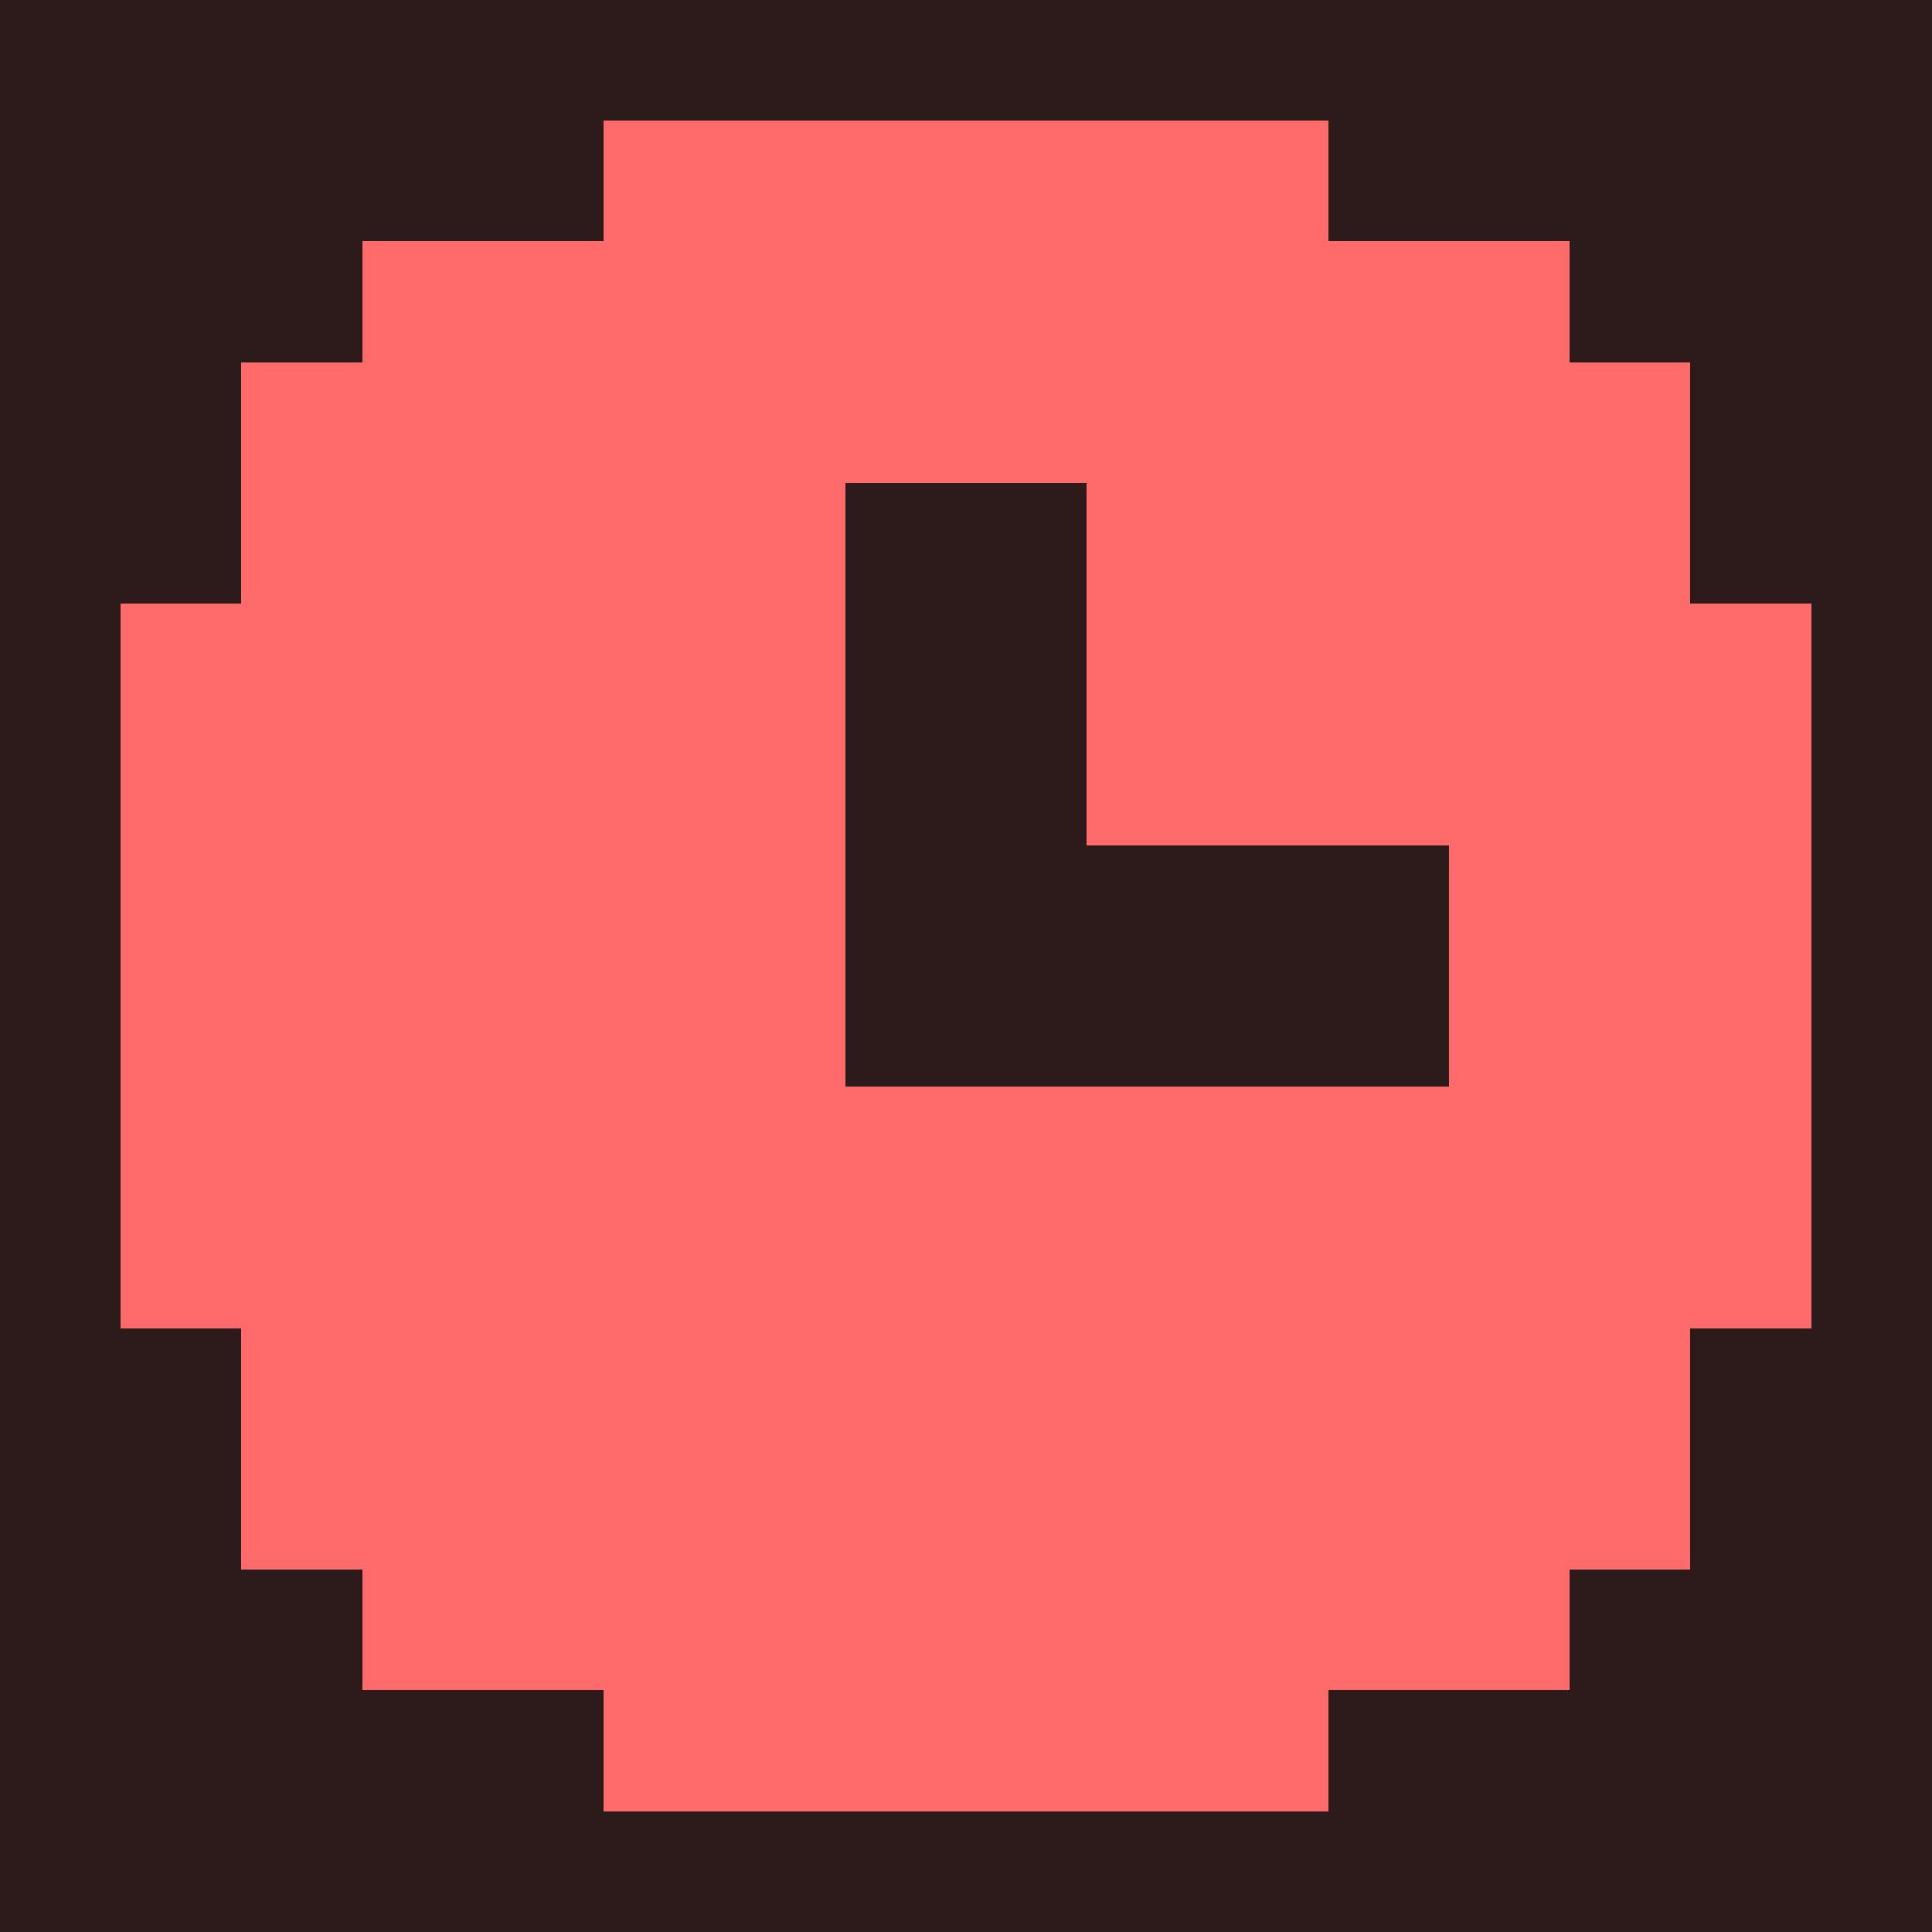
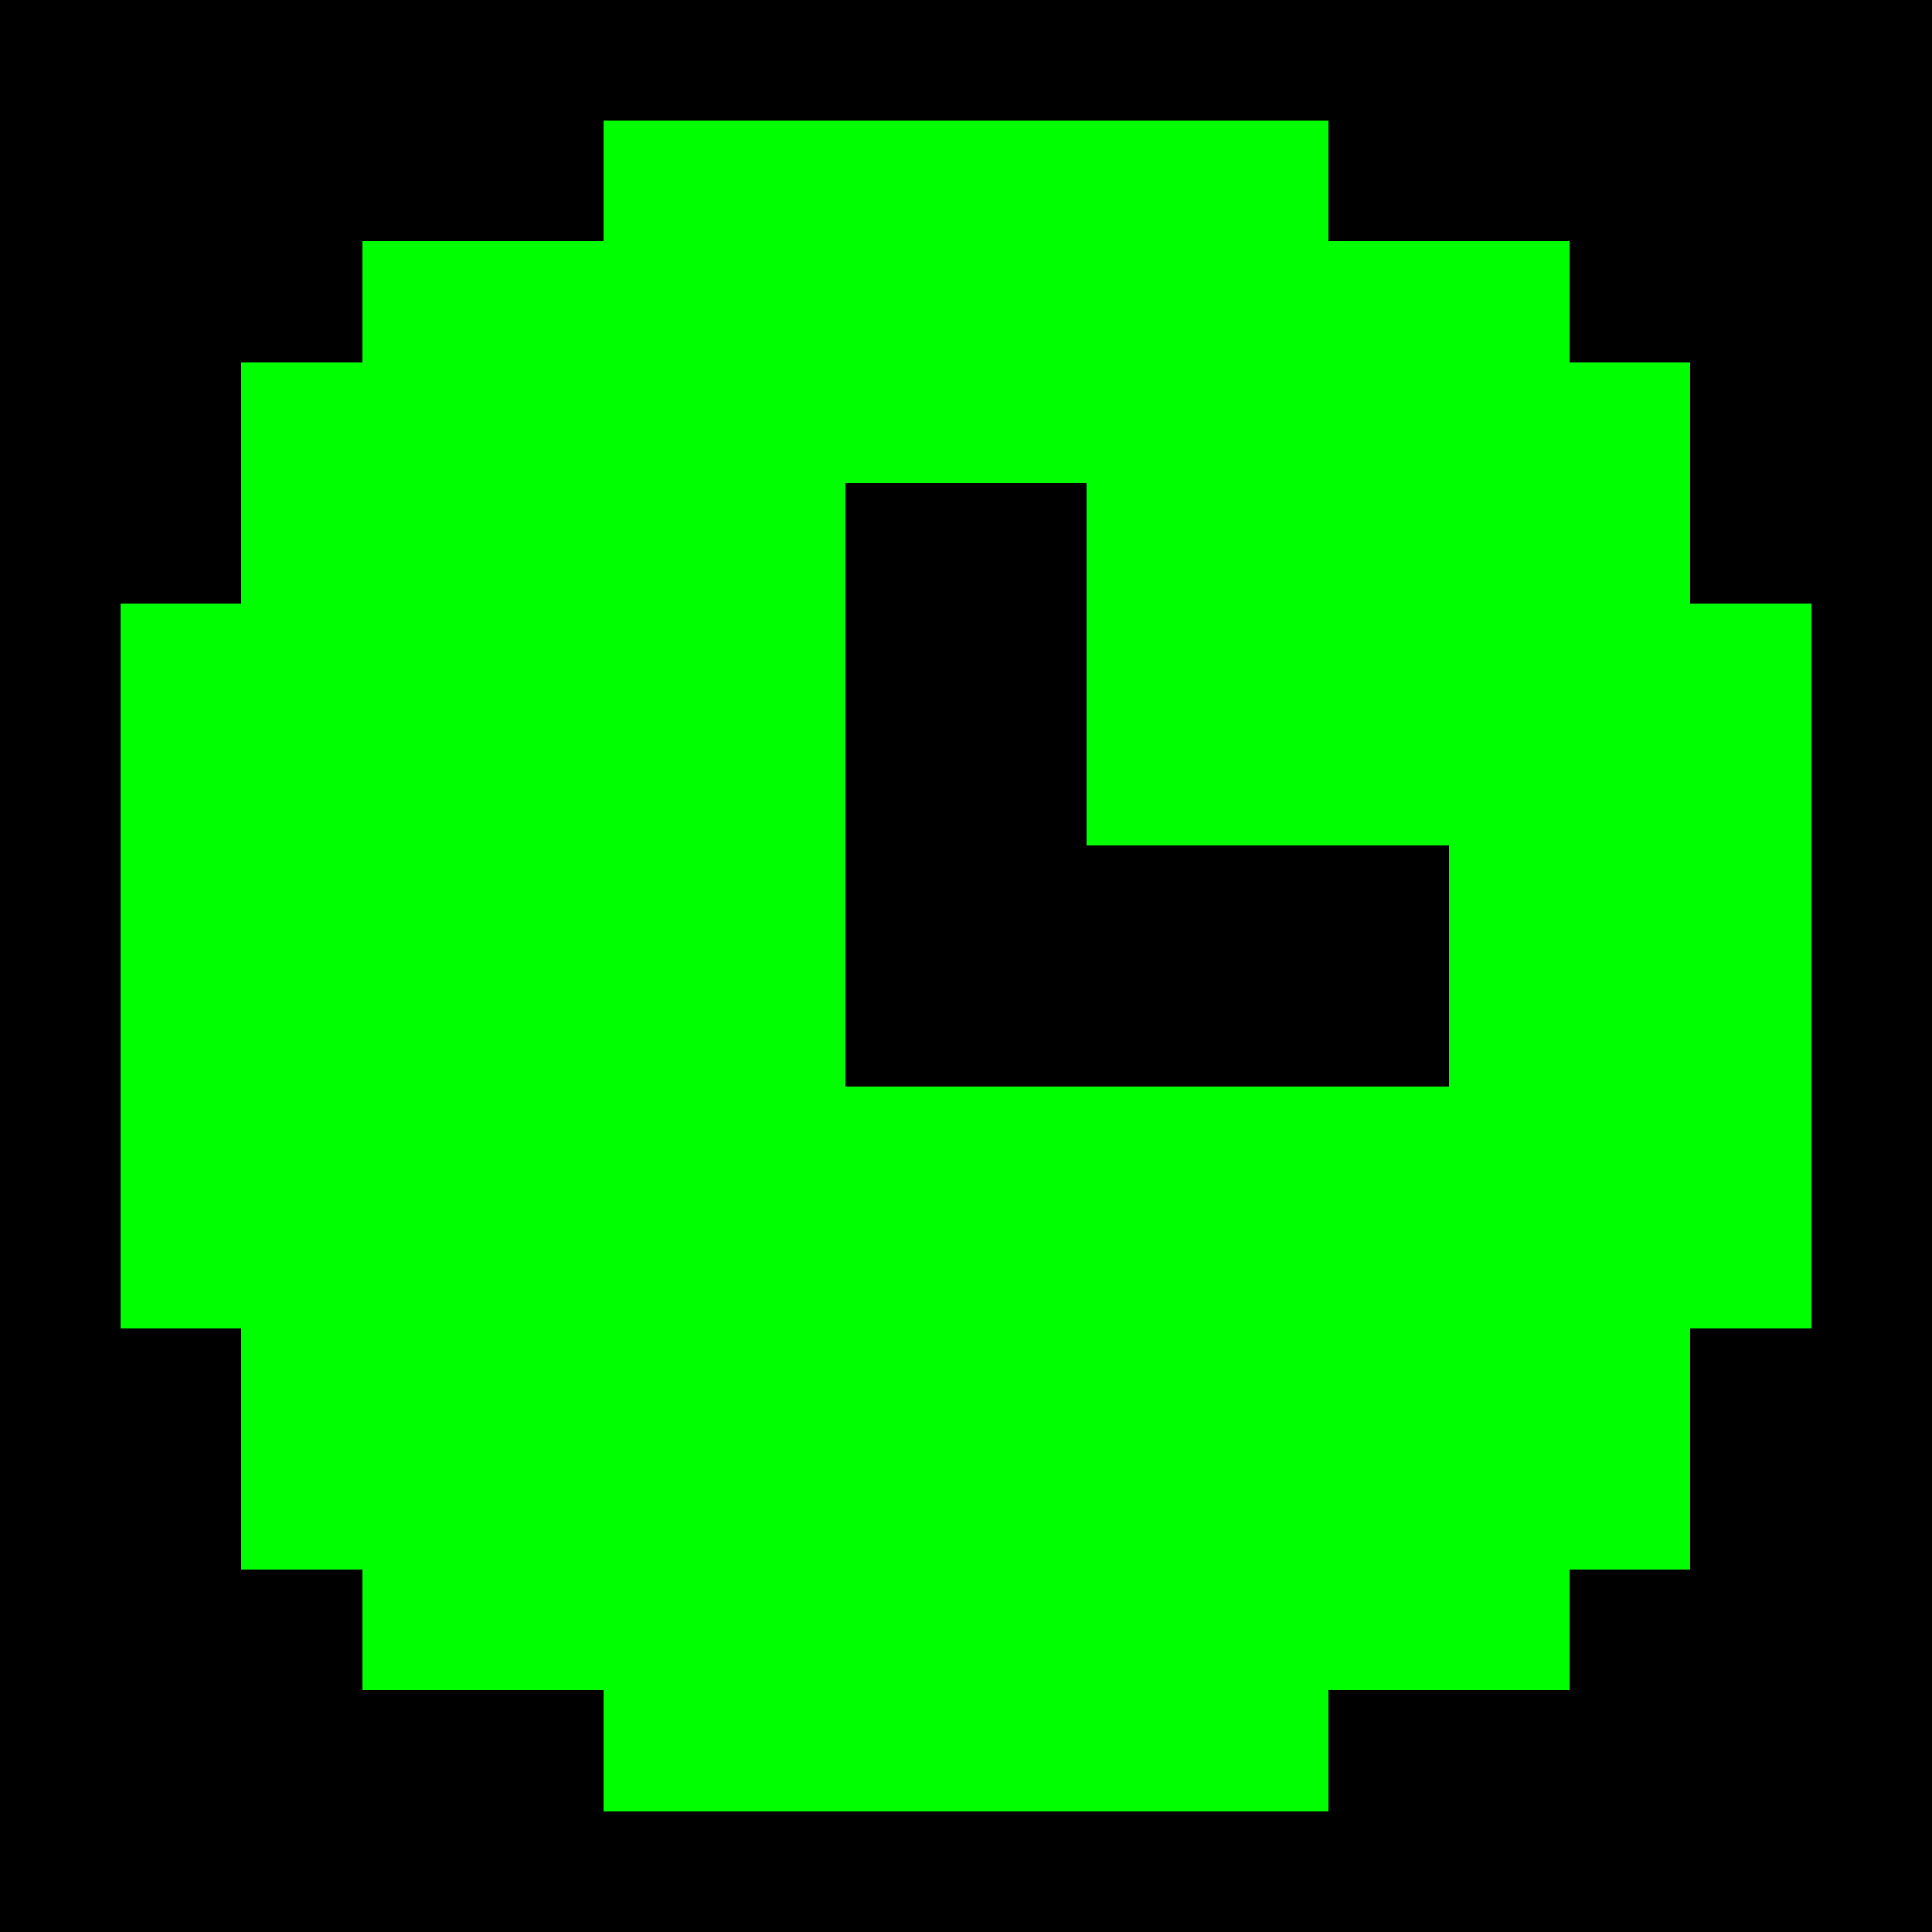
<svg xmlns="http://www.w3.org/2000/svg" viewBox="0 0 16 16" shape-rendering="crispEdges">
-   <rect width="16" height="16" fill="#2d1b1b" />
-   <rect x="5" y="1" width="6" height="1" fill="#ff6b6b" />
-   <rect x="3" y="2" width="2" height="1" fill="#ff6b6b" />
-   <rect x="11" y="2" width="2" height="1" fill="#ff6b6b" />
-   <rect x="2" y="3" width="1" height="2" fill="#ff6b6b" />
-   <rect x="13" y="3" width="1" height="2" fill="#ff6b6b" />
-   <rect x="1" y="5" width="1" height="6" fill="#ff6b6b" />
-   <rect x="14" y="5" width="1" height="6" fill="#ff6b6b" />
-   <rect x="2" y="11" width="1" height="2" fill="#ff6b6b" />
-   <rect x="13" y="11" width="1" height="2" fill="#ff6b6b" />
-   <rect x="3" y="13" width="2" height="1" fill="#ff6b6b" />
-   <rect x="11" y="13" width="2" height="1" fill="#ff6b6b" />
-   <rect x="5" y="14" width="6" height="1" fill="#ff6b6b" />
-   <rect x="5" y="2" width="6" height="1" fill="#ff6b6b" />
-   <rect x="3" y="3" width="10" height="2" fill="#ff6b6b" />
-   <rect x="2" y="5" width="12" height="6" fill="#ff6b6b" />
-   <rect x="3" y="11" width="10" height="2" fill="#ff6b6b" />
-   <rect x="5" y="13" width="6" height="1" fill="#ff6b6b" />
-   <rect x="7" y="4" width="2" height="4" fill="#2d1b1b" />
-   <rect x="8" y="7" width="4" height="2" fill="#2d1b1b" />
-   <rect x="7" y="7" width="2" height="2" fill="#2d1b1b" />
+   <rect width="16" height="16" fill="#000000" />
+   <rect x="5" y="1" width="6" height="1" fill="#00ff00" />
+   <rect x="3" y="2" width="2" height="1" fill="#00ff00" />
+   <rect x="11" y="2" width="2" height="1" fill="#00ff00" />
+   <rect x="2" y="3" width="1" height="2" fill="#00ff00" />
+   <rect x="13" y="3" width="1" height="2" fill="#00ff00" />
+   <rect x="1" y="5" width="1" height="6" fill="#00ff00" />
+   <rect x="14" y="5" width="1" height="6" fill="#00ff00" />
+   <rect x="2" y="11" width="1" height="2" fill="#00ff00" />
+   <rect x="13" y="11" width="1" height="2" fill="#00ff00" />
+   <rect x="3" y="13" width="2" height="1" fill="#00ff00" />
+   <rect x="11" y="13" width="2" height="1" fill="#00ff00" />
+   <rect x="5" y="14" width="6" height="1" fill="#00ff00" />
+   <rect x="5" y="2" width="6" height="1" fill="#00ff00" />
+   <rect x="3" y="3" width="10" height="2" fill="#00ff00" />
+   <rect x="2" y="5" width="12" height="6" fill="#00ff00" />
+   <rect x="3" y="11" width="10" height="2" fill="#00ff00" />
+   <rect x="5" y="13" width="6" height="1" fill="#00ff00" />
+   <rect x="7" y="4" width="2" height="4" fill="#000000" />
+   <rect x="8" y="7" width="4" height="2" fill="#000000" />
+   <rect x="7" y="7" width="2" height="2" fill="#000000" />
</svg>
